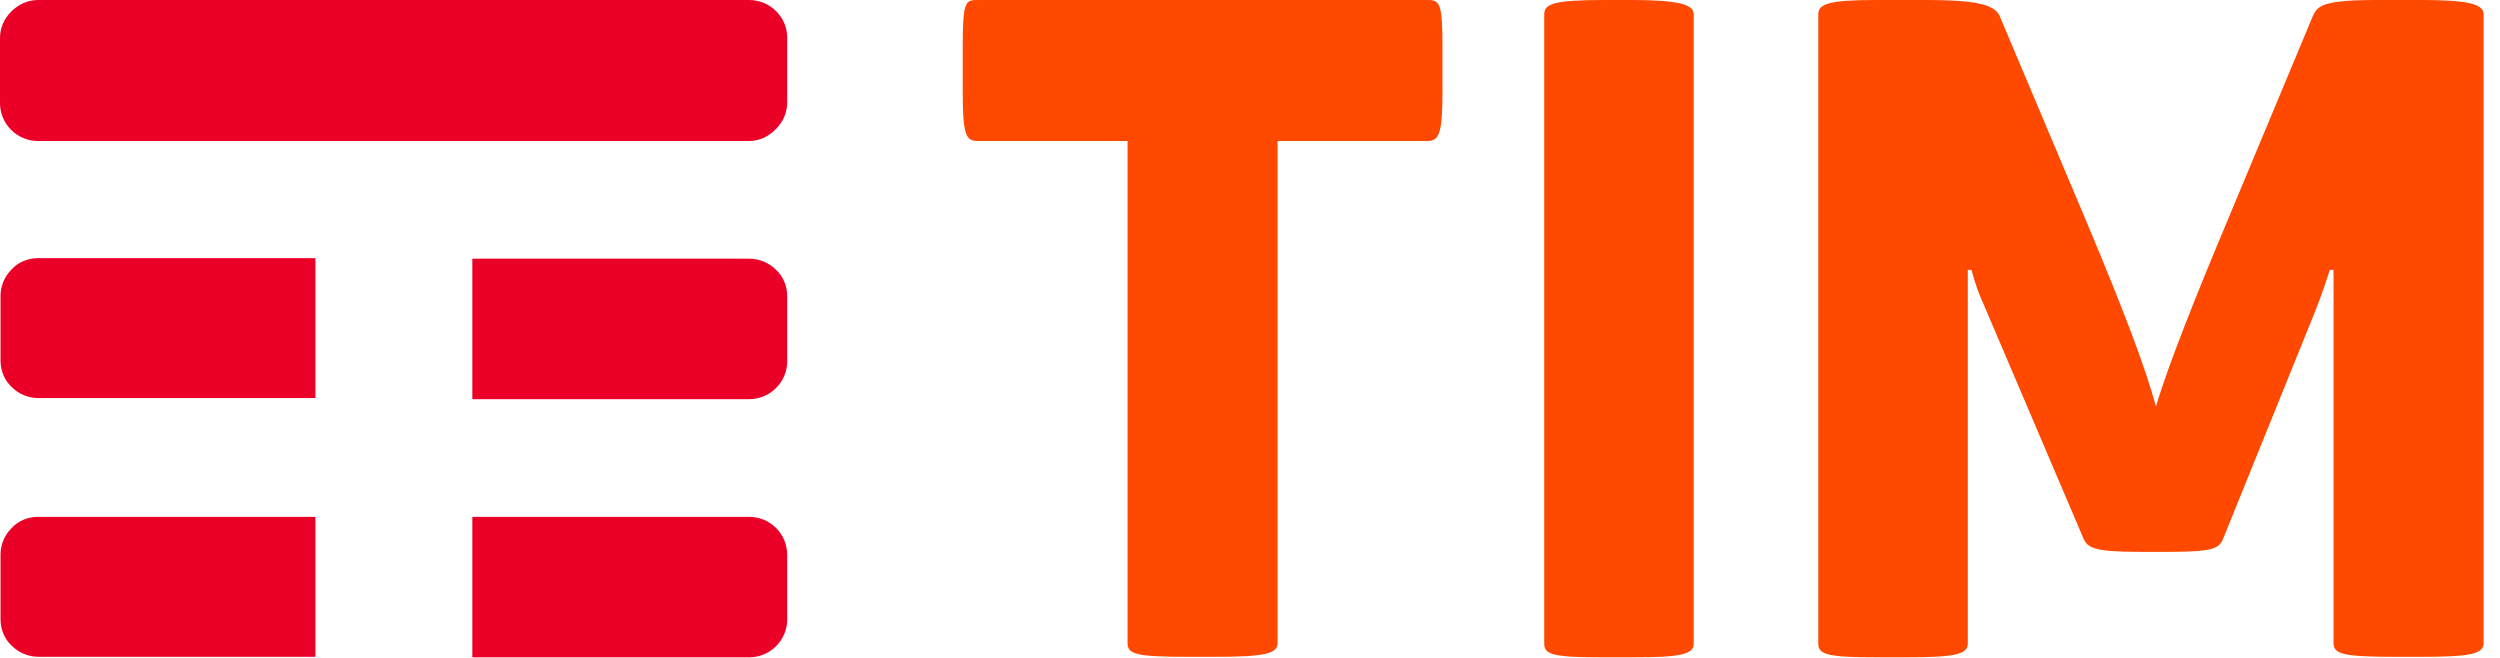
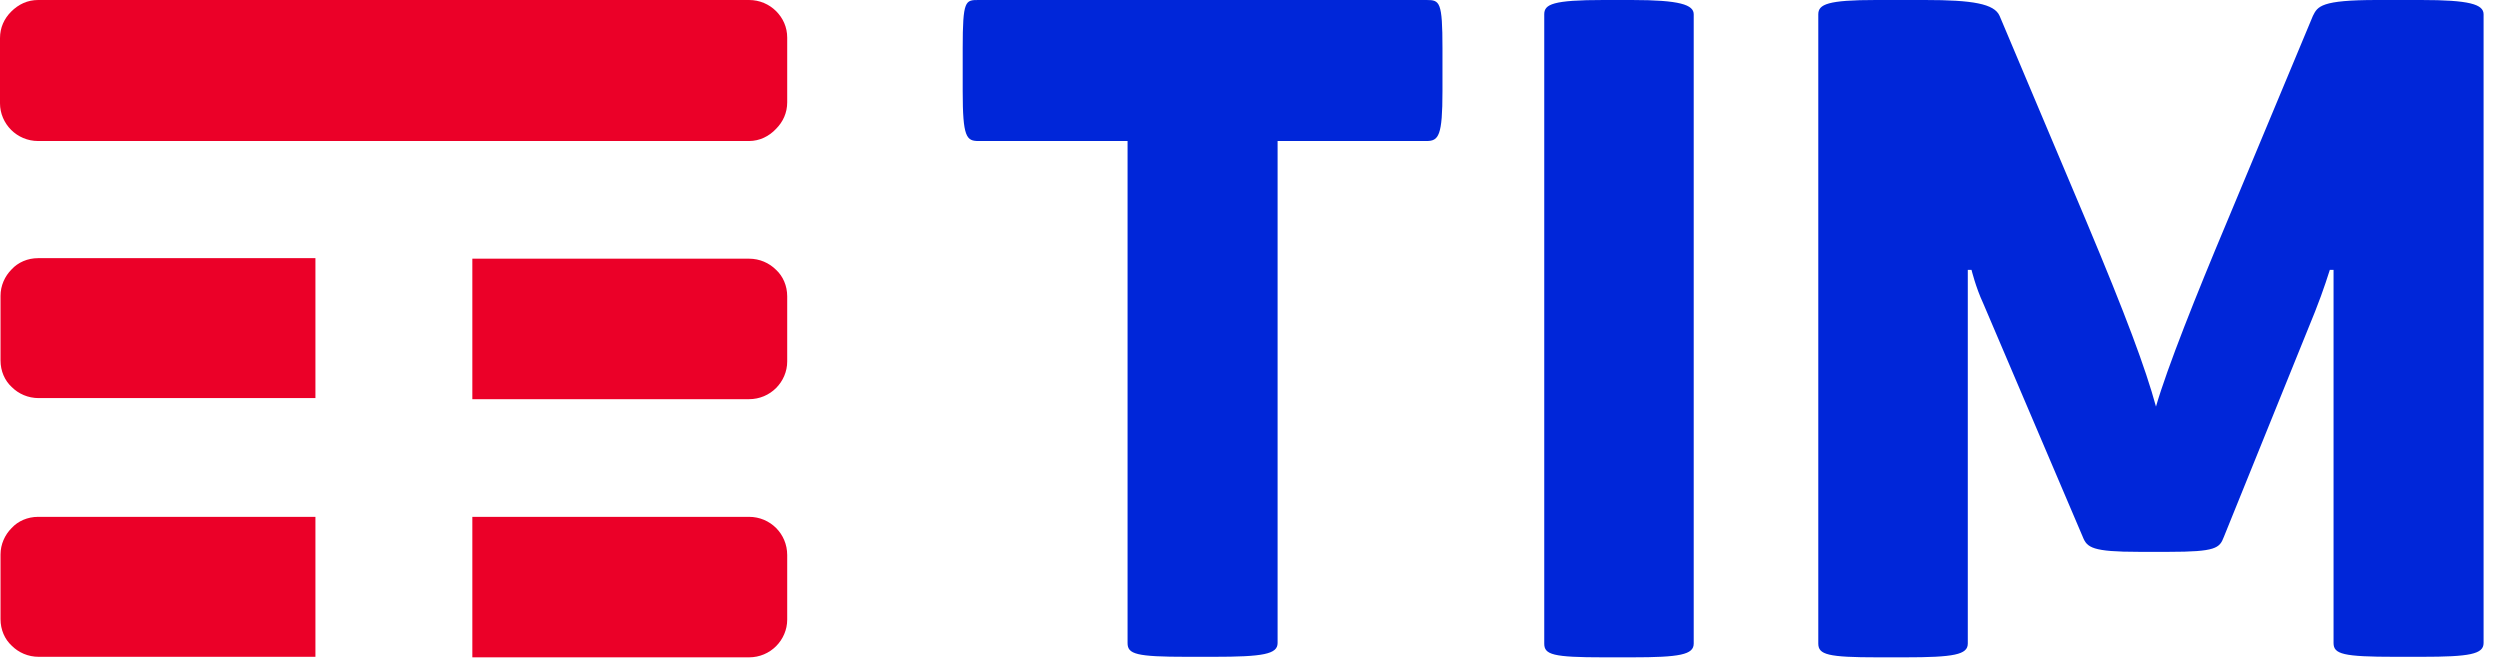
<svg xmlns="http://www.w3.org/2000/svg" width="76" height="20" viewBox="0 0 76 20" fill="none">
-   <path d="M43.367 0C43.77 0 43.851 0.048 43.851 1.466V2.772C43.851 4.125 43.738 4.287 43.367 4.287H38.839V19.548C38.839 19.886 38.404 19.967 36.889 19.967H36.083C34.536 19.967 34.278 19.886 34.278 19.548V4.287H29.75C29.379 4.287 29.266 4.174 29.266 2.772V1.466C29.266 0 29.347 0 29.75 0H43.367ZM51.489 0.435C51.489 0.145 51.07 0 49.604 0H48.75C47.203 0 46.945 0.129 46.945 0.435V19.564C46.945 19.902 47.203 19.983 48.75 19.983H49.604C51.07 19.983 51.489 19.902 51.489 19.564V0.435ZM73.599 0H72.262C70.553 0 70.457 0.193 70.312 0.483L67.669 6.817C66.782 8.928 65.88 11.184 65.542 12.36C65.219 11.184 64.639 9.621 63.414 6.704L60.788 0.483C60.627 0.113 59.966 0 58.515 0H57.033C55.566 0 55.276 0.129 55.276 0.435V19.564C55.276 19.902 55.566 19.983 57.081 19.983H57.903C59.402 19.983 59.821 19.902 59.821 19.564V8.203H59.934C59.934 8.203 60.062 8.734 60.288 9.218L63.318 16.325C63.447 16.647 63.608 16.776 65.026 16.776H65.928C67.363 16.776 67.475 16.663 67.604 16.325L70.376 9.476C70.634 8.831 70.827 8.203 70.827 8.203H70.94V19.548C70.94 19.886 71.23 19.967 72.81 19.967H73.615C75.082 19.967 75.501 19.886 75.501 19.548V0.435C75.501 0.129 75.066 0 73.599 0Z" fill="#ff4800" />
+   <path d="M43.367 0C43.77 0 43.851 0.048 43.851 1.466V2.772C43.851 4.125 43.738 4.287 43.367 4.287H38.839V19.548C38.839 19.886 38.404 19.967 36.889 19.967H36.083C34.536 19.967 34.278 19.886 34.278 19.548V4.287H29.75C29.379 4.287 29.266 4.174 29.266 2.772V1.466C29.266 0 29.347 0 29.75 0H43.367ZM51.489 0.435C51.489 0.145 51.07 0 49.604 0H48.75C47.203 0 46.945 0.129 46.945 0.435V19.564C46.945 19.902 47.203 19.983 48.75 19.983H49.604C51.07 19.983 51.489 19.902 51.489 19.564V0.435ZM73.599 0H72.262C70.553 0 70.457 0.193 70.312 0.483L67.669 6.817C66.782 8.928 65.88 11.184 65.542 12.36C65.219 11.184 64.639 9.621 63.414 6.704L60.788 0.483C60.627 0.113 59.966 0 58.515 0H57.033C55.566 0 55.276 0.129 55.276 0.435V19.564C55.276 19.902 55.566 19.983 57.081 19.983H57.903C59.402 19.983 59.821 19.902 59.821 19.564V8.203H59.934C59.934 8.203 60.062 8.734 60.288 9.218L63.318 16.325C63.447 16.647 63.608 16.776 65.026 16.776H65.928C67.363 16.776 67.475 16.663 67.604 16.325L70.376 9.476C70.634 8.831 70.827 8.203 70.827 8.203H70.94V19.548C70.94 19.886 71.23 19.967 72.81 19.967H73.615C75.082 19.967 75.501 19.886 75.501 19.548V0.435C75.501 0.129 75.066 0 73.599 0Z" fill="#0026D9" />
  <path d="M22.771 4.287H1.16C0.838 4.287 0.548 4.158 0.338 3.948C0.129 3.739 0 3.449 0 3.142V1.16C0 0.838 0.129 0.564 0.338 0.355C0.564 0.129 0.838 0 1.16 0H22.771C23.093 0 23.383 0.129 23.593 0.338C23.802 0.548 23.931 0.822 23.931 1.144V3.11C23.931 3.433 23.802 3.706 23.593 3.916C23.383 4.142 23.093 4.287 22.771 4.287ZM9.572 7.848H1.16C0.838 7.848 0.548 7.977 0.355 8.187C0.145 8.396 0.016 8.686 0.016 8.992V10.958C0.016 11.281 0.145 11.571 0.355 11.764C0.564 11.974 0.854 12.102 1.176 12.102H9.589V7.848H9.572ZM23.593 8.203C23.383 7.993 23.093 7.864 22.771 7.864H14.359V12.135H22.771C23.093 12.135 23.383 12.006 23.593 11.796C23.802 11.587 23.931 11.297 23.931 10.991V9.008C23.931 8.686 23.802 8.396 23.593 8.203ZM23.593 16.051C23.383 15.841 23.093 15.712 22.771 15.712H14.359V19.983H22.771C23.093 19.983 23.383 19.854 23.593 19.644C23.802 19.435 23.931 19.145 23.931 18.839V16.873C23.931 16.55 23.802 16.26 23.593 16.051ZM9.572 15.712H1.16C0.838 15.712 0.548 15.841 0.355 16.051C0.145 16.26 0.016 16.55 0.016 16.857V18.823C0.016 19.145 0.145 19.435 0.355 19.628C0.564 19.838 0.854 19.967 1.176 19.967H9.589V15.712H9.572Z" fill="#EB0028" />
</svg>
